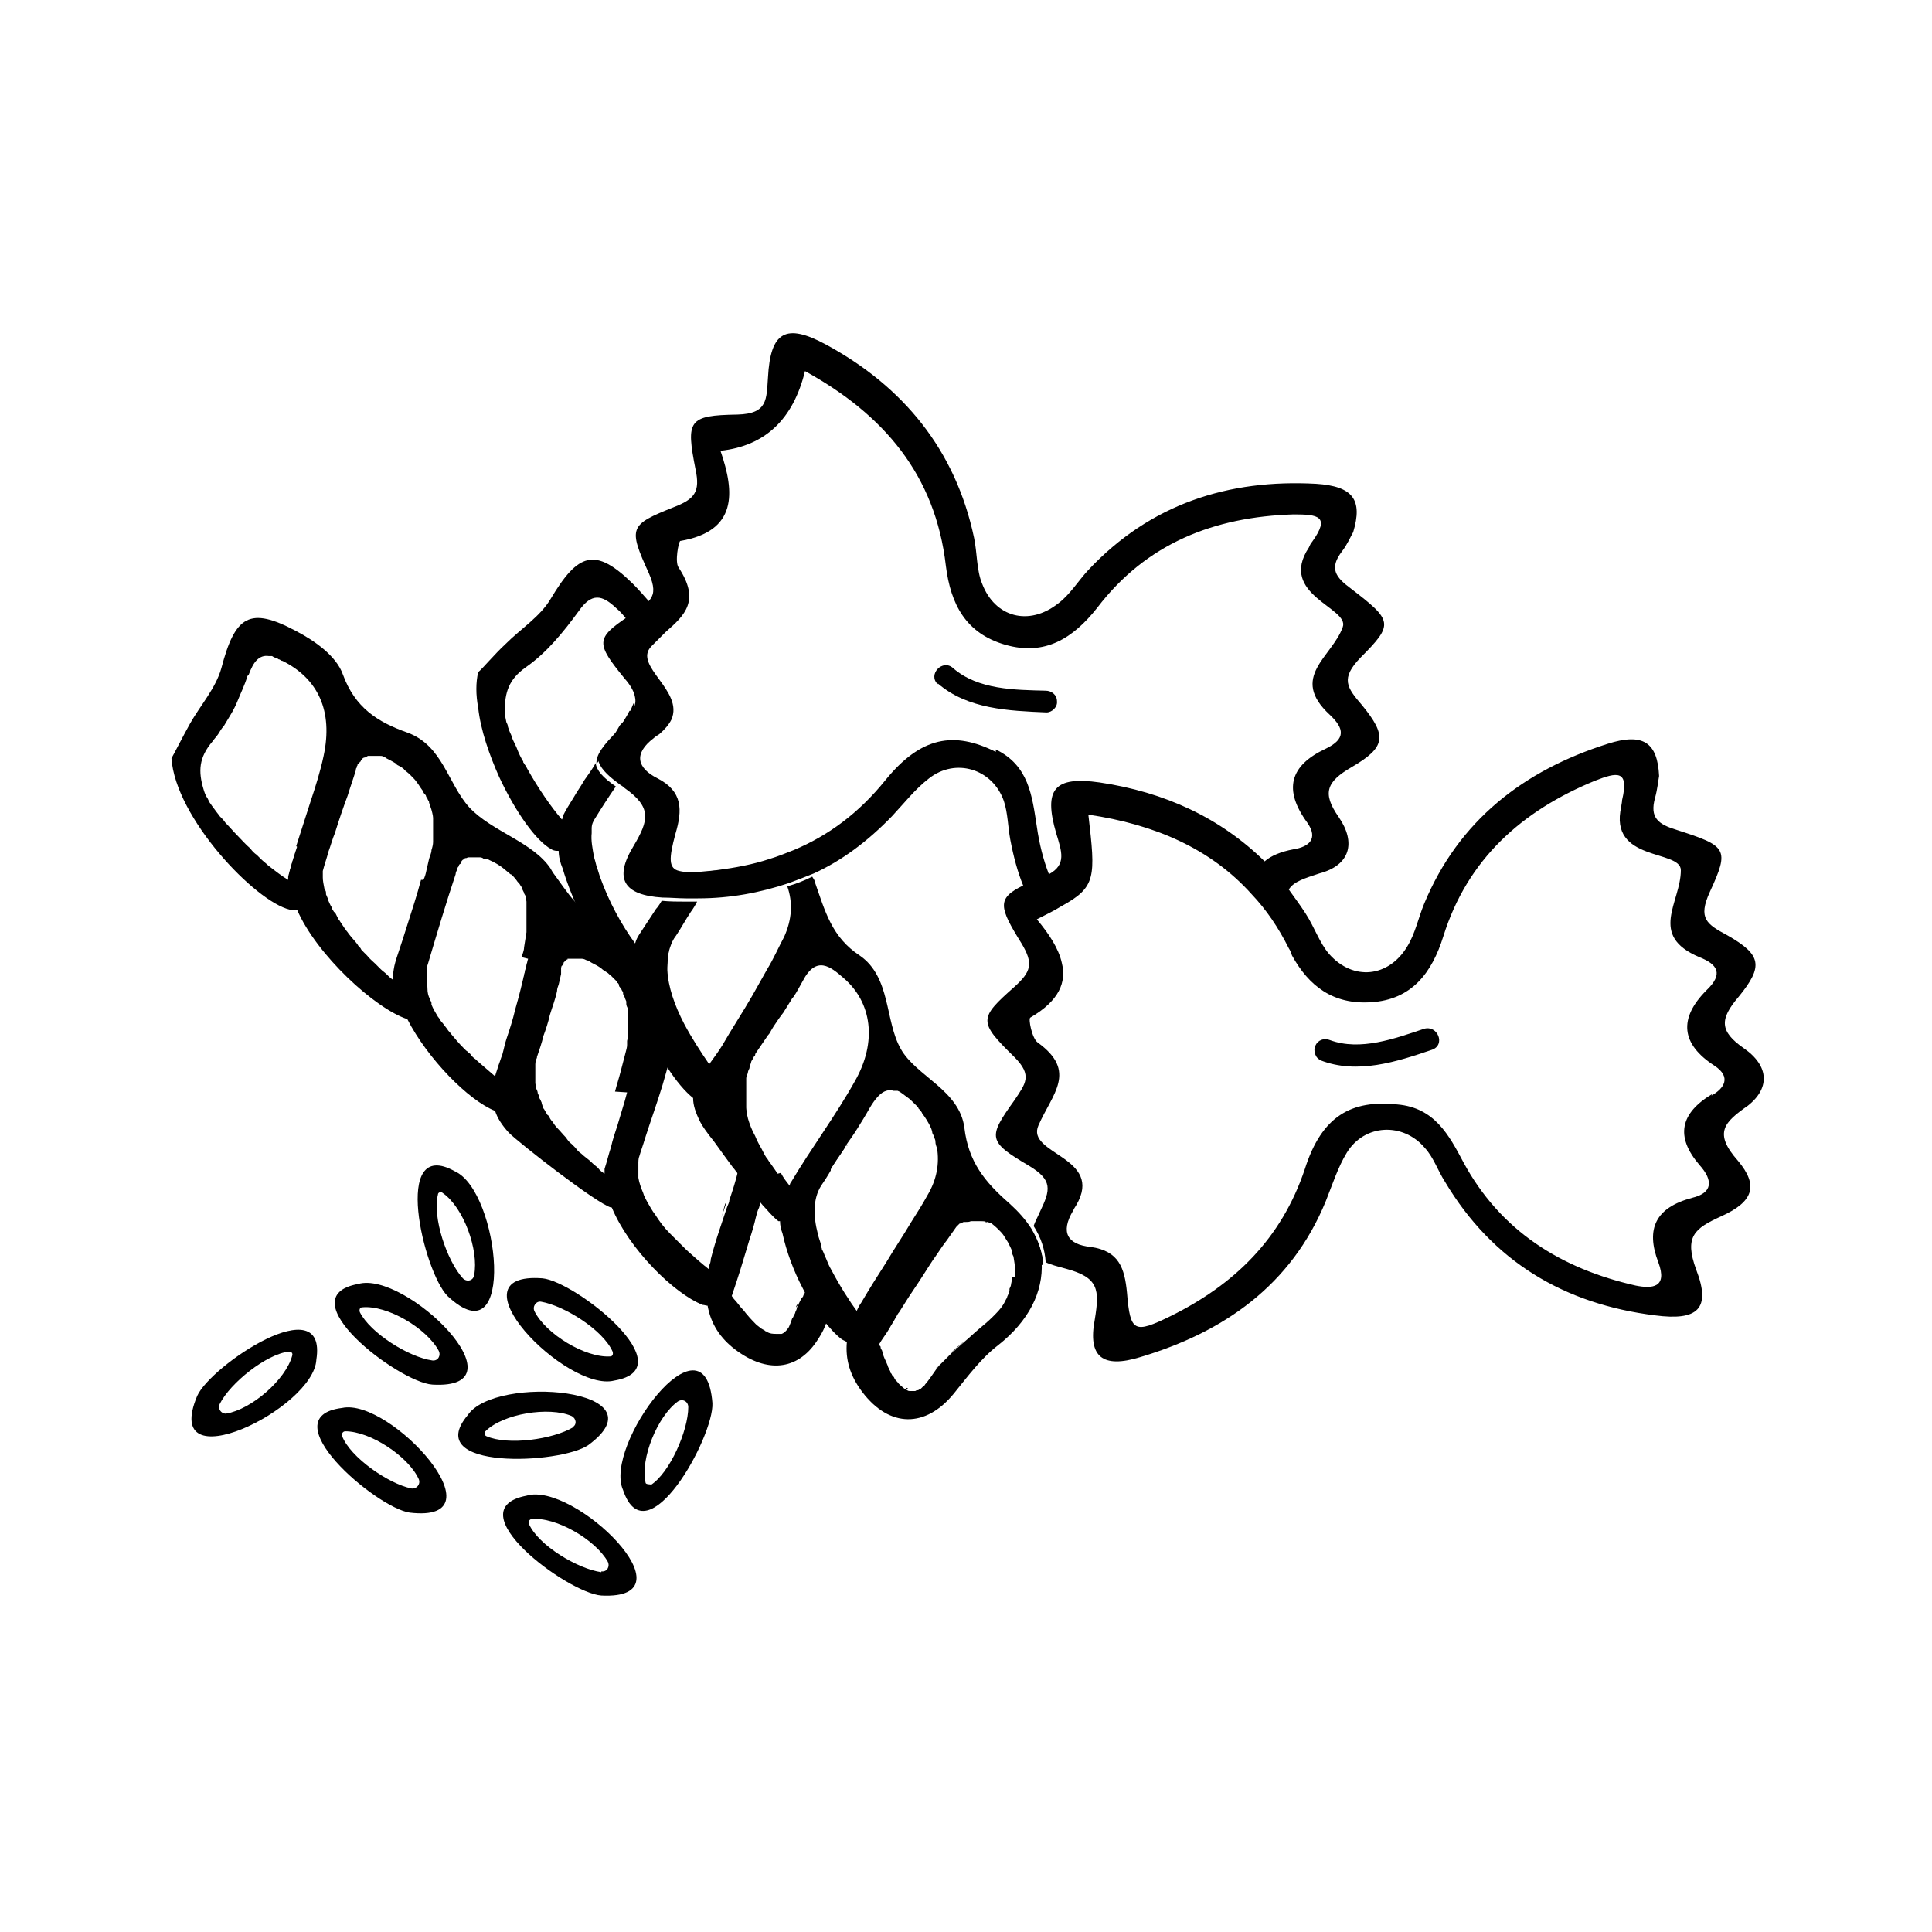
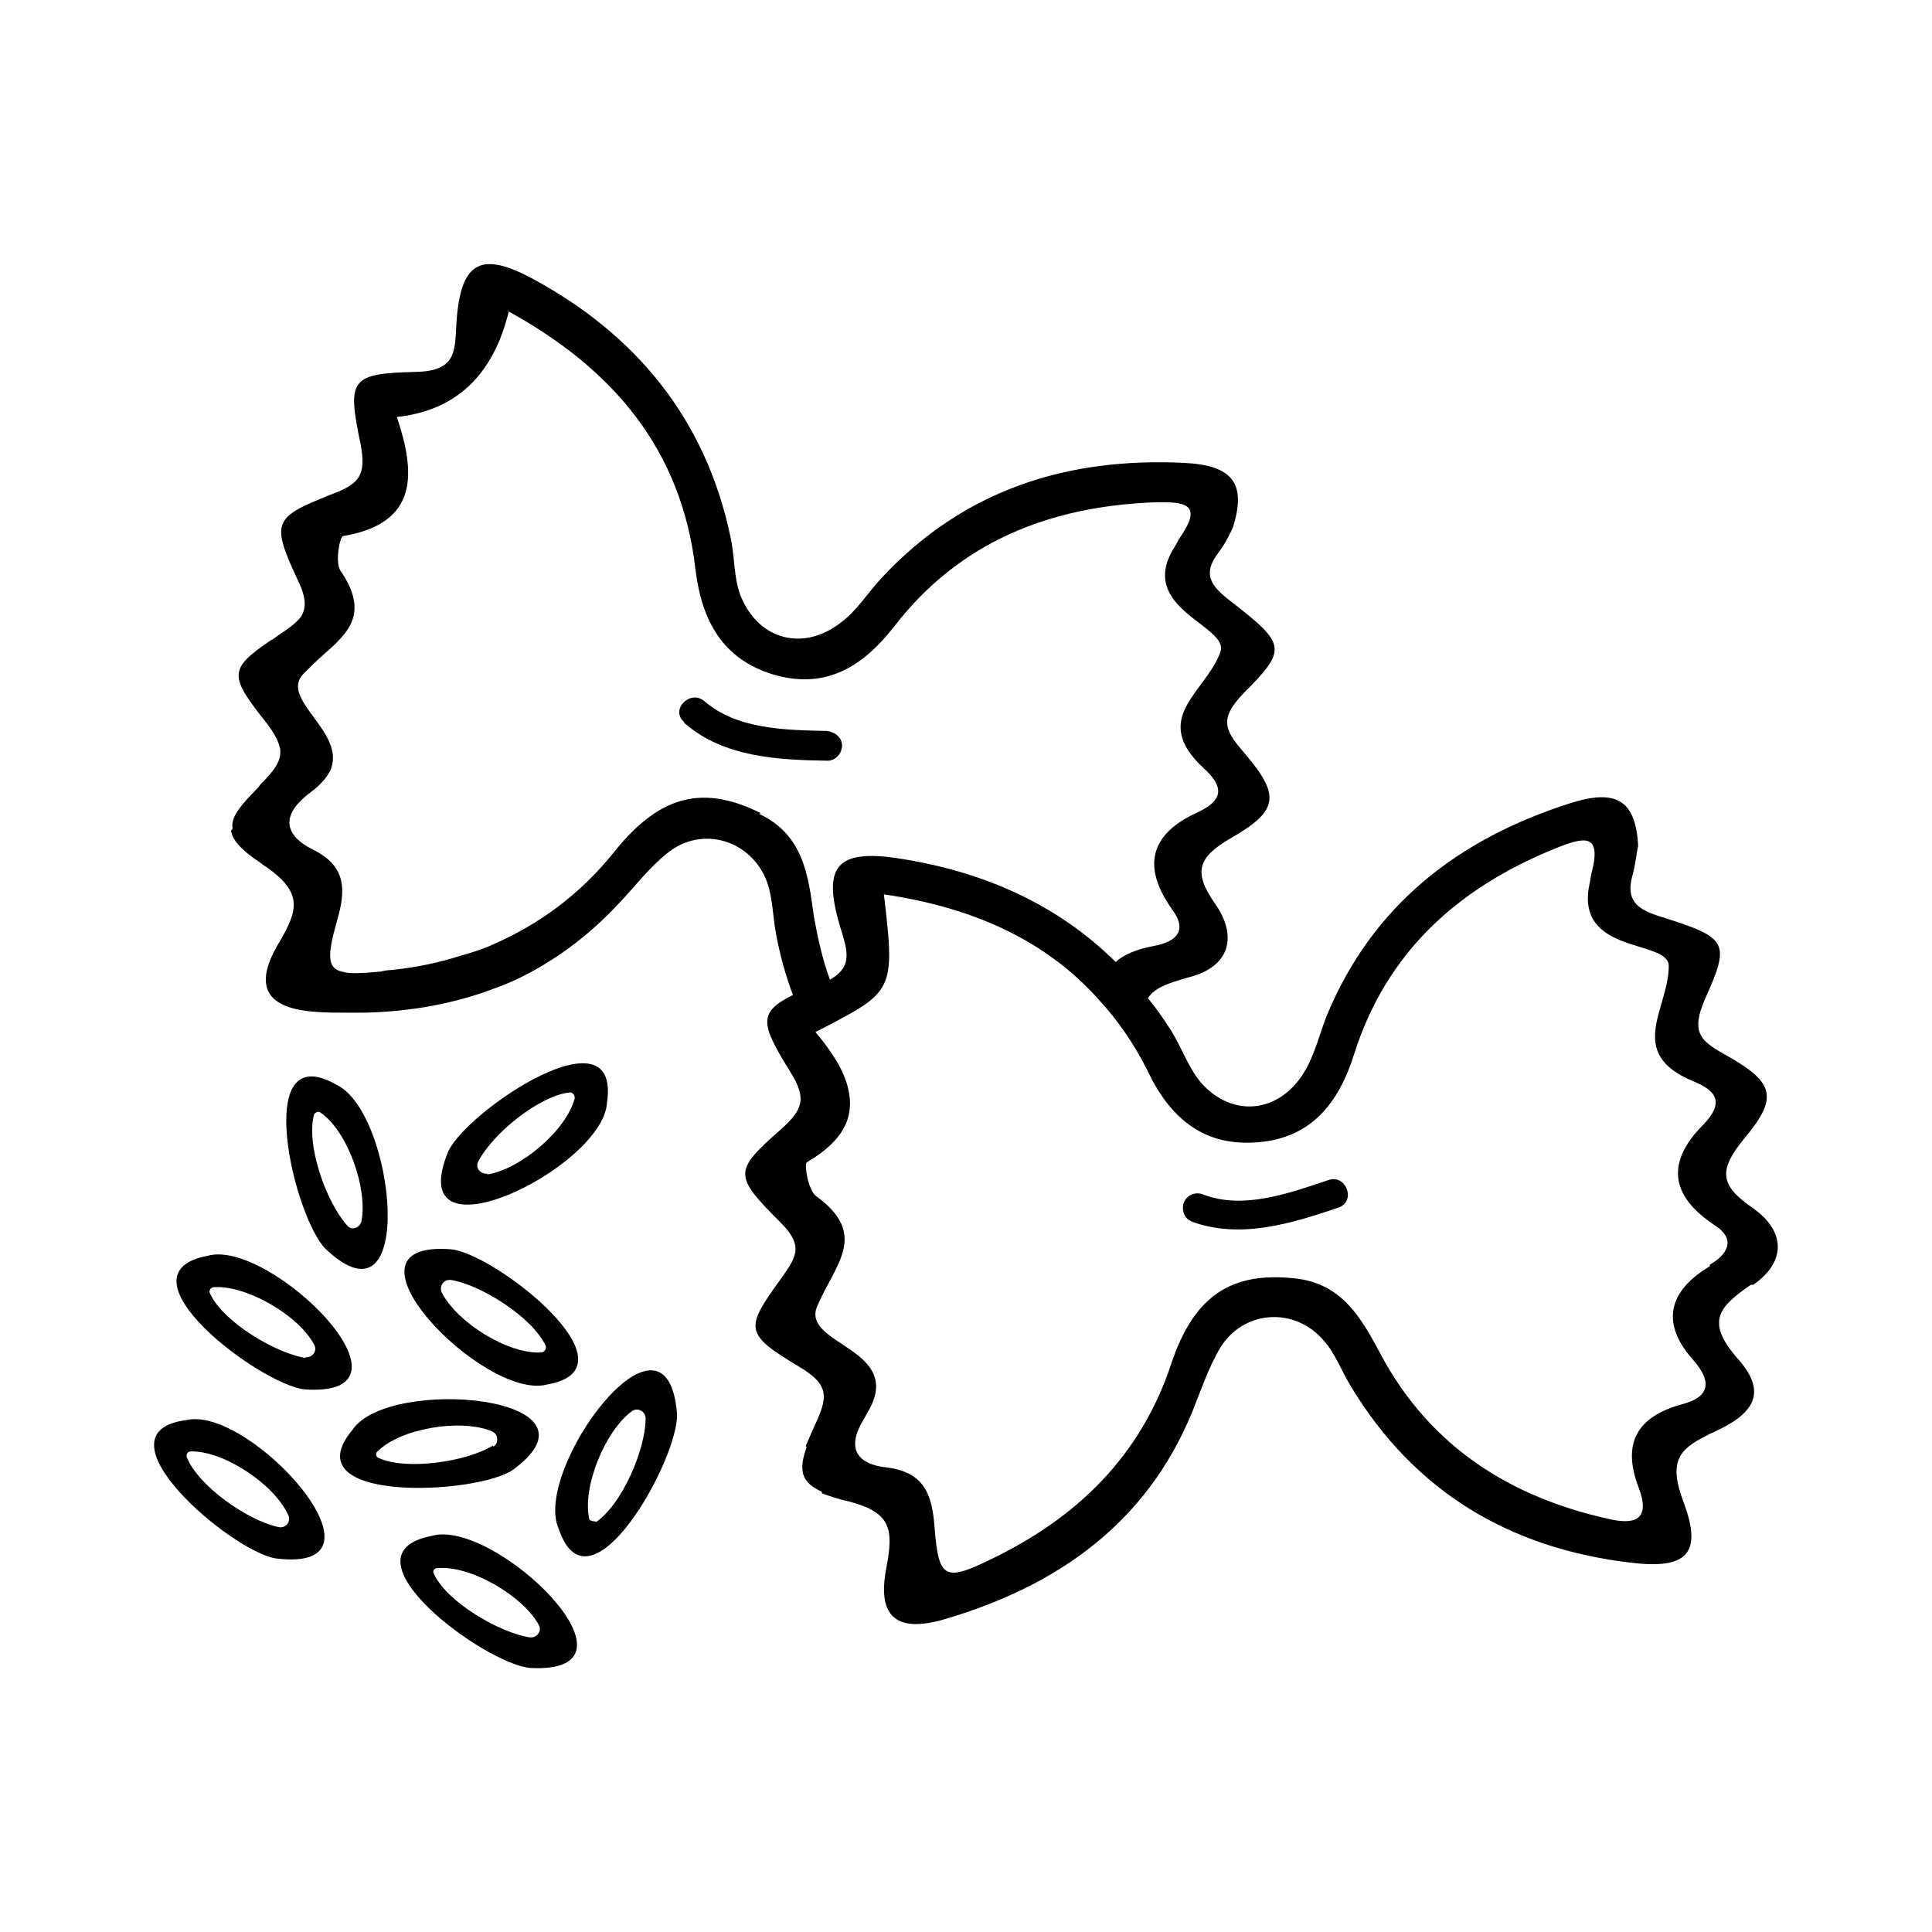
<svg xmlns="http://www.w3.org/2000/svg" id="Calque_1" viewBox="0 0 24 24">
-   <path d="M3.58,10.9c.03-.13.07-.25.11-.37-.04.12-.07.25-.11.37,0,.01,0,.03,0,.04,0-.01,0-.03,0-.04Z" />
-   <path d="M6.61,13.26s0-.02,0-.02h0s0,.02,0,.02Z" />
-   <path d="M6.62,13.24s0-.02,0-.03c0,0,0,.01,0,.02,0,0,0,.01,0,.02Z" />
-   <path d="M6.67,13.66s0,.02.01.02h0s-.01-.01-.01-.02Z" />
-   <path d="M6.97,12.02s.01-.04.02-.06h0s-.01.03-.02.05c0,0,0,.01,0,.02Z" />
-   <path d="M6.99,11.96s0-.02.01-.03c0,0,0,.01-.01.02t0,0Z" />
-   <path d="M7.09,11.84s0,0-.01,0,0,0,0,0c0,0,.01,0,.02-.01Z" />
-   <path d="M7.11,14.25s.04.04.07.07c-.03-.03-.07-.06-.11-.09.01.01.02.02.03.03Z" />
-   <path d="M7.29,11.83s.02,0,.03.01c0,0-.01,0-.02,0,0,0,0,0-.01,0Z" />
-   <path d="M7.56,11.96s.04.03.07.05h0s-.04-.03-.07-.05Z" />
-   <path d="M7.71,12.09s.05.05.07.08c-.05-.04-.1-.1-.14-.16.02.01.03.03.05.04,0,0,0,0,0,0,0,0,0,0,0,0,0,0,.01.01.02.02Z" />
-   <path d="M7.92,12.46s.02.06.02.09c0-.02-.01-.04-.02-.06,0-.01,0-.02,0-.03Z" />
-   <path d="M7.96,12.69s0-.07,0-.1c0,.04.01.08.01.12,0,0,0-.02,0-.02Z" />
-   <path d="M5.77,10.65s.11-.05.17-.05c-.02,0-.04,0-.05,0,0,0-.01,0-.02,0h-.03s0,0,0,0c-.02,0-.04.02-.06.03Z" />
-   <path d="M6.04,10.63s.03.01.05.02c0,0-.02,0-.02,0,0,0-.02,0-.02-.01Z" />
-   <path d="M6.53,12.03s.02-.08.03-.12c-.04.21-.1.42-.16.64.02-.07.04-.14.06-.22.03-.1.05-.2.07-.3Z" />
-   <path d="M6.62,11.59s0-.02,0-.02c0,0,0,.02,0,.02-.01.06-.02.13-.04.19.01-.06.02-.13.03-.19Z" />
-   <path d="M6.64,11.47s0,.05,0,.08c0-.01,0-.03,0-.04,0,0,0,0,0,0,0,0,0-.02,0-.03Z" />
-   <path d="M8.77,15.84s0-.02,0-.02c0,0,0,.02,0,.02h0Z" />
-   <path d="M9.02,14.95c.04-.12.08-.25.11-.37-.03.12-.07.25-.11.37-.02.06-.04.12-.06.18.02-.06.03-.12.05-.18Z" />
-   <path d="M9.27,13.92h0c0,.08-.01.17-.03.27,0,0,0,0,0,0h0c-.01.06-.03.12-.04.17-.02.06-.03.11-.05.17-.09-.12-.17-.23-.24-.33-.08-.11-.14-.2-.17-.24-.06-.11-.09-.21-.09-.3-.1-.08-.22-.22-.32-.38-.01-.02-.02-.04-.04-.06.02-.04.03-.07.05-.09,0,0,.01-.01.01-.02.02-.02.04-.04.06-.05.1.28.27.59.43.81.01-.04.03-.08.05-.11.07-.11.13-.22.2-.32.02.03.04.06.06.08.02.04.04.08.06.13,0,0,0,.01,0,.02,0,0,0,0,0,.01h0s0,.03,0,.04c0,0,0,.01,0,.02,0,0,0,.02,0,.02,0,.02,0,.04.01.07h0s0,.05,0,.07c0,0,0,.02,0,.03Z" />
-   <path d="M9.45,14.87c.03.06.06.11.1.17-.03-.04-.07-.08-.11-.13,0-.01,0-.03.01-.04Z" />
-   <path d="M9.91,16.2s.02-.04.03-.06c-.01.02-.02.04-.03.06,0,.02-.01.03-.02.04,0-.02.01-.03.02-.04Z" />
-   <path d="M10.32,14.54h0s-.04.07-.06.1c-.02.03-.04.06-.06.09-.1.16-.1.37-.04.6.01.05.03.09.04.14,0,0,0,0,0,0,0,.02-.01.04-.01.06v.03s-.01.03-.01.04c0,.05,0,.1,0,.15h0s0,0,0,0c-.01.02-.02.03-.03.05-.01.02-.02.03-.03.05-.02.03-.04.07-.07.11-.01.02-.02.04-.03.06-.12-.21-.21-.45-.25-.68,0,0,0,0,0,.01.05-.07.1-.15.16-.23.13-.21.26-.41.38-.62,0,0,0,0,0,0,0,0,0,0,.01.02,0,0,0,0,0,0,0,0,0,0,0,0Z" />
-   <path d="M10.22,16.01s-.02-.08-.03-.12c0-.04-.01-.08-.02-.12-.01.02-.02.03-.03.05-.01.02-.02.03-.03.05-.02.03-.04.07-.07.11-.01.02-.02.04-.03.06-.01.02-.02.03-.03.05,0,.02-.02.03-.03.05-.01.02-.02.04-.03.06,0,.02-.01.03-.02.04,0,.02-.01.04-.02.06,0,0,0,0,0,0,0,.01-.01.03-.02.04,0,.01-.01.03-.02.04h0s-.02.06-.03.08h0s-.01.03-.02.04c-.02.03-.05.06-.08.07-.01,0-.02,0-.04,0-.01,0-.02,0-.03,0-.03,0-.08,0-.12-.03-.01,0-.02-.01-.03-.02-.01,0-.02-.01-.04-.02-.02-.02-.04-.03-.06-.05h0s-.08-.08-.11-.12c-.02-.02-.03-.04-.05-.06-.04-.04-.07-.09-.11-.13-.01-.01-.02-.03-.03-.04.02-.06.04-.12.06-.18.06-.18.11-.36.16-.52.03-.09.06-.19.08-.28.01-.04.02-.08.04-.12.01-.04.02-.08.03-.12,0-.01,0-.03.01-.04-.12-.22-.2-.45-.21-.67h0c-.01.05-.03.11-.04.17-.02.06-.03.11-.05.17,0,.01,0,.02,0,.03-.03.13-.07.25-.11.37,0,.03-.02.06-.03.09-.01.03-.02.06-.03.09-.02.06-.04.12-.06.18-.04.12-.08.25-.11.37,0,.03-.01.06-.02.08,0,.01,0,.02,0,.03,0,0,0,0,0,0,0,0,0,.01,0,.02-.09-.07-.18-.15-.28-.24-.07-.07-.14-.14-.21-.21-.07-.07-.13-.15-.18-.23-.04-.05-.07-.11-.1-.16-.02-.04-.04-.07-.05-.11-.03-.07-.05-.13-.06-.19,0-.02,0-.05,0-.07h0s0-.05,0-.07c0-.02,0-.03,0-.05h0s0-.05.01-.07c.02-.07.05-.15.07-.22.07-.22.15-.44.22-.67.02-.07.04-.14.06-.21.01-.04.03-.09.04-.12.02-.04.03-.07.05-.09,0,0,.01-.01.01-.02.02-.02.04-.04.06-.05-.02-.05-.03-.1-.05-.15-.01-.04-.02-.08-.03-.11t0,0c-.02-.11-.03-.21-.03-.29,0-.02,0-.04,0-.06-.09-.11-.15-.25-.23-.38-.05.08-.1.16-.14.24,0,.02,0,.03-.01.04,0,0-.01-.01-.02-.02-.02-.03-.05-.06-.08-.1-.11-.14-.23-.33-.33-.51-.01-.02-.02-.04-.03-.05,0,0-.01-.02-.02-.03h0s0,0,0-.01c-.03-.05-.05-.09-.07-.14,0,0,0,0,0,0-.07-.04-.12-.09-.18-.13-.12-.11-.21-.24-.31-.38-.03-.04-.06-.08-.08-.12-.22-.33-.73-.46-1.01-.76-.27-.3-.33-.77-.77-.93-.37-.13-.65-.31-.8-.72-.08-.23-.35-.42-.58-.54-.58-.31-.76-.19-.93.46-.07.25-.26.46-.39.69-.1.18-.19.36-.23.43.05.74,1.04,1.78,1.47,1.88.03,0,.06,0,.09,0,.24.56.97,1.23,1.37,1.36.25.49.76,1.01,1.09,1.14.03.09.08.17.17.27.13.13,1.09.88,1.27.93,0,0,.01,0,.01,0,.21.51.77,1.07,1.13,1.21.02,0,.04.01.06.01.04.22.15.4.35.55.39.29.76.25,1-.1.04-.06.08-.12.11-.2.01-.02.02-.05.03-.07.02-.06.05-.12.07-.18-.04-.08-.07-.17-.1-.25ZM3.69,10.52c-.04.12-.08.25-.11.37,0,.01,0,.03,0,.04-.07-.04-.16-.11-.25-.18-.03-.03-.06-.05-.09-.08-.02-.02-.03-.03-.05-.05-.03-.02-.06-.05-.08-.08-.06-.05-.11-.11-.16-.16-.05-.05-.1-.11-.15-.16-.02-.03-.04-.05-.07-.08-.02-.03-.04-.05-.06-.08-.02-.03-.04-.05-.05-.07-.02-.02-.03-.05-.04-.07-.03-.04-.04-.08-.05-.11-.07-.23-.06-.4.11-.6.02-.03.05-.06.07-.09.02-.03.04-.07.07-.1.02-.03.04-.07.06-.1.01-.02.02-.03.03-.05.03-.05.06-.11.08-.16.04-.1.09-.2.12-.3,0-.01.01-.02.02-.03.03-.08.06-.14.1-.18.04-.04.09-.06.15-.05h.04s.03.02.04.02c.01,0,.03.01.04.02.02,0,.03.02.05.02.44.22.63.62.51,1.18-.04.19-.1.38-.16.56-.06.19-.12.37-.18.56ZM5.23,10.93c-.05.19-.11.37-.17.56-.04.13-.08.25-.12.37-.02.06-.04.12-.05.19,0,.02-.01.04-.01.06,0,.02,0,.04,0,.06-.03-.02-.05-.04-.08-.07-.02-.02-.05-.04-.07-.06-.02-.02-.04-.04-.06-.06,0,0,0,0-.01-.01-.03-.03-.07-.06-.1-.1l-.06-.06s-.02-.02-.02-.03c-.02-.02-.03-.03-.04-.05-.03-.04-.07-.08-.1-.12-.01-.01-.02-.03-.03-.04-.01-.01-.02-.03-.03-.04-.02-.03-.04-.06-.06-.09,0-.01-.02-.02-.02-.03-.01-.02-.02-.04-.03-.06,0,0-.01-.02-.02-.02-.01-.02-.03-.04-.03-.06-.02-.03-.03-.06-.04-.08,0,0,0,0,0-.01-.01-.02-.02-.05-.03-.07,0,0,0-.01,0-.02,0-.02-.01-.03-.02-.05-.01-.05-.02-.1-.02-.14,0-.01,0-.02,0-.03h0s0-.03,0-.05c.02-.08.05-.16.07-.24.03-.08.05-.16.08-.23.05-.16.1-.31.16-.47.03-.1.07-.21.1-.31h0s0-.03.01-.03c0-.01,0-.02.01-.03,0,0,0-.02.01-.02,0,0,.01-.02.02-.02,0,0,0-.01.01-.01,0,0,0-.01.01-.02s0,0,.01-.01c0-.01.02-.02.03-.02.01,0,.02-.01.04-.02,0,0,.01,0,.02,0,.02,0,.03,0,.05,0,.01,0,.02,0,.04,0,.01,0,.02,0,.04,0s.03,0,.04.01c.01,0,.03.01.04.02h0s.08.04.11.06c0,0,.02.01.02.02.02.01.04.02.05.03.01,0,.02.01.03.02,0,0,.01,0,.01.01.02.02.05.04.07.06,0,0,0,0,.01.01.03.03.06.06.08.09h0s.03.04.04.06c.01.01.02.03.03.04,0,0,0,.01.01.02,0,0,0,0,0,0,0,.01.02.03.03.04,0,.01.01.03.02.04,0,.01.01.02.02.04,0,0,0,0,0,.01h0s.02.06.03.09h0s.02.07.02.1c0,0,0,.01,0,.02,0,.01,0,.02,0,.03h0c0,.06,0,.11,0,.17h0s0,.03,0,.04c0,.01,0,.03,0,.04,0,.03-.01.07-.02.1,0,.04-.02.07-.03.11-.01.04-.02.09-.03.13-.01.05-.02.09-.04.13ZM6.56,11.91s-.02.08-.03.12c-.04.17-.08.34-.13.51-.03.13-.07.25-.11.37-.02.06-.03.12-.05.19-.02.05-.03.09-.05.14-.01.04-.03.09-.04.13-.07-.06-.14-.12-.22-.19,0,0-.01-.01-.02-.02-.03-.02-.05-.04-.07-.07-.02-.01-.03-.03-.05-.04-.01-.01-.02-.02-.03-.03-.06-.06-.11-.12-.16-.18-.01-.02-.03-.03-.04-.05-.02-.03-.04-.05-.06-.08,0,0,0,0-.01-.01-.02-.02-.03-.05-.05-.07h0c-.03-.05-.06-.1-.08-.15,0,0,0-.01,0-.01,0,0,0,0,0-.01,0-.01-.01-.03-.02-.04,0,0,0,0,0-.01-.02-.04-.03-.08-.03-.13,0-.02,0-.04-.01-.06,0-.03,0-.07,0-.1h0s0,0,0,0h0s0-.06,0-.08c0-.02.01-.05.02-.08.11-.37.22-.74.34-1.1,0-.02.01-.04.02-.06,0-.02.01-.03.02-.04,0-.01,0-.02.02-.03,0,0,.01-.01.01-.02,0,0,0-.01.01-.02t0,0h0s0,0,0,0c0,0,0,0,.01-.01.01,0,.02-.02.03-.02.01,0,.02,0,.03-.01,0,0,0,0,0,0h.03s.01,0,.02,0c.01,0,.03,0,.04,0h.01s.03,0,.04,0c.02,0,.04,0,.06.02,0,0,0,0,.01,0,0,0,.01,0,.01,0,0,0,.02,0,.02,0,0,0,.02,0,.02.01.07.03.14.07.2.12.02.02.05.04.07.06,0,0,.01,0,.02.01h0s.04.04.06.07c.01.02.03.03.04.05,0,0,.01.02.02.03,0,0,0,0,0,0,0,0,0,0,0,0,0,0,0,0,0,.01.01.02.02.04.03.06,0,.02.02.03.02.05,0,0,0,0,0,0h0s0,.01,0,.02h0s.01.03.01.04c0,0,0,0,0,.01,0,.01,0,.03,0,.04,0,0,0,0,0,.01h0s0,.03,0,.05h0s0,.01,0,.02c0,.01,0,.02,0,.03v.07h0s0,.03,0,.04c0,.01,0,.02,0,.03,0,0,0,0,0,0,0,.01,0,.03,0,.04h0s0,.02,0,.02c0,0,0,.02,0,.02-.01.06-.02.13-.03.19,0,.04-.02.08-.03.12ZM7.79,13.57s-.02.07-.03.11c-.03.1-.06.2-.09.3-.03.09-.06.18-.08.27-.03.09-.05.18-.08.27,0,.02,0,.04,0,.06-.03-.02-.06-.04-.08-.07-.02-.02-.05-.04-.07-.06,0,0,0,0-.01-.01-.04-.04-.09-.07-.13-.11-.03-.02-.05-.04-.07-.07-.01-.01-.02-.02-.03-.03,0,0-.02-.02-.02-.02-.03-.02-.05-.05-.07-.08-.04-.04-.07-.08-.11-.12-.02-.02-.04-.05-.06-.08-.02-.02-.03-.04-.04-.06,0,0-.01-.02-.02-.02-.01-.02-.03-.05-.04-.07-.02-.02-.02-.05-.03-.07,0,0,0,0,0,0,0,0,0,0,0,0h0s0-.02-.01-.03c0-.01-.01-.02-.02-.04,0-.02-.01-.04-.02-.06,0-.02-.01-.04-.02-.06,0-.02-.01-.05-.01-.07,0-.02,0-.03,0-.05v-.03s0-.02,0-.03h0s0-.04,0-.05c0,0,0-.01,0-.02h0s0-.02,0-.02c0,0,0-.01,0-.02,0,0,0,0,0-.01,0-.03.01-.06.02-.08,0,0,0,0,0-.01h0c.03-.09.06-.17.08-.26.03-.08.06-.17.08-.26.03-.1.07-.2.09-.3,0-.03.01-.05.02-.08.01-.04.02-.09.03-.13h0s0-.02,0-.02c0,0,0-.01,0-.02h0s0-.01,0-.01c0,0,0-.01,0-.02,0-.02,0-.03.02-.04h0s0,0,0,0c0-.01,0-.02.01-.02,0,0,0-.02.01-.02,0,0,.01-.02.02-.02t0,0s0,0,.01-.01c0,0,0,0,0,0s0,0,0,0c0,0,0,0,0,0h0s0,0,0,0t0,0s0,0,.01,0h0s0-.01,0-.01h0s0,0,0,0h0s0,0,0,0c0,0,.02,0,.03,0t0,0h.04s.02,0,.04,0t0,0s.02,0,.03,0c0,0,0,0,0,0,0,0,0,0,0,0,0,0,0,0,.01,0,0,0,.01,0,.01,0,0,0,.01,0,.02,0,.02,0,.04.01.06.02.02,0,.04.02.06.03.04.02.08.04.12.07.02.02.04.03.07.05h0s0,0,0,0c.02.01.03.03.05.04,0,0,0,0,0,0,0,0,0,0,0,0,0,0,0,0,0,0,0,0,0,0,.01.01.01.01.02.02.03.03t0,0s.02.02.03.03c0,0,0,0,.01.02,0,0,0,0,0,0t0,0s0,0,0,0c.01,0,.02.02.02.03,0,0,0,0,0,.01.01.01.02.03.03.04,0,.01.02.03.02.04,0,0,0,0,0,0s0,0,0,0c0,0,0,0,0,.01,0,0,0,.02.01.02.01.03.02.06.03.08h0s0,.02,0,.03c0,.02.01.04.02.06,0,0,0,.01,0,.02s0,.01,0,.02h0s0,.07,0,.11c0,0,0,.01,0,.02h0s0,.08,0,.11h0c0,.05,0,.09-.01.12h0s0,.02,0,.03c0,0,0,.01,0,.02,0,.03-.01.06-.02.1-.02.08-.04.15-.06.23-.02.08-.05.17-.07.25ZM10.53,14.23s-.03-.03-.04-.04c-.06.11-.12.21-.18.32,0,0,0,0,0,0,0,0,.01,0,.01.01,0,0,0,0,0,0t0,0h0s.02-.03.03-.05c.05-.08.11-.16.16-.24t0,0s0,0,0,0c0,0,0,0,0,0ZM9.27,13.86s0-.02,0-.02c0,.02,0,.04,0,.06v.03h0s0-.02.01-.03c0-.01,0-.02-.01-.03ZM9.32,13.1c-.05.08-.1.16-.15.24-.02.03-.04.07-.07.1.02.03.04.06.06.08.02.04.04.08.06.13,0,0,0,.01,0,.02,0,0,0,.02,0,.03v-.02s0-.04,0-.06h0c0-.06,0-.11,0-.16,0-.01,0-.03,0-.03v-.03s.01-.04.02-.06c0-.02.01-.04.02-.06,0-.02.01-.04.02-.07,0-.02.02-.04.03-.06,0-.01.01-.02.02-.03,0-.01-.01-.02-.02-.02Z" />
-   <path d="M9.22,13.62c0-.05,0-.1,0-.15,0,.05,0,.1,0,.15Z" />
-   <path d="M8.31,11.79c-.03.09-.03.18-.03.27l.03-.27Z" />
-   <path d="M11.15,13.54s-.07,0-.11,0c.04-.01.07-.02.11,0Z" />
-   <path d="M11.28,17.26s0,0,.01,0c-.01,0-.03,0-.04-.02.01,0,.02,0,.03.01Z" />
-   <path d="M11.82,15.21c-.04.06-.08.11-.12.17.04-.06.08-.11.12-.17h0Z" />
-   <path d="M11.82,16.8c.05-.05.11-.1.17-.15-.11.1-.22.2-.32.31-.01.01-.03.03-.04.04,0-.01.01-.02.02-.02,0,0,.01-.02.02-.02.05-.05.1-.11.16-.16Z" />
-   <path d="M12.24,15.17s.02.01.02.02c0,0-.01-.01-.02-.01,0,0,0,0-.01,0,0,0,.01,0,.01,0Z" />
-   <path d="M12.96,15.71c-.01-.15-.06-.3-.15-.45-.07-.11-.16-.21-.27-.31-.31-.27-.51-.52-.56-.94-.06-.47-.6-.64-.79-.98-.2-.35-.12-.89-.51-1.16-.35-.23-.43-.55-.56-.92,0-.02-.02-.04-.03-.06-.1.05-.2.09-.31.12.07.2.06.41-.04.63-.07.13-.13.27-.21.4-.06.11-.12.21-.18.32-.12.21-.26.42-.38.63-.05.08-.11.16-.16.23-.11-.16-.22-.33-.31-.5-.12-.23-.2-.46-.21-.67,0-.09,0-.18.03-.27.02-.06.04-.11.08-.16.06-.09.12-.2.18-.29.03-.04.06-.09.08-.13-.05,0-.1,0-.15,0-.09,0-.19,0-.29-.01h0s-.04.07-.07.1c-.07.11-.14.21-.21.32-.02.03-.04.07-.05.11-.17-.23-.33-.53-.43-.81-.02-.05-.03-.1-.05-.15-.01-.04-.02-.08-.03-.11h0c-.02-.11-.04-.21-.03-.3,0-.02,0-.04,0-.06,0-.05.02-.09.04-.12.08-.13.17-.27.26-.4-.16-.11-.24-.2-.25-.29t0,0c-.04.07-.09.14-.14.21-.04.07-.09.14-.13.21-.05.08-.1.16-.14.24,0,.01,0,.03-.01.04-.13-.15-.29-.38-.43-.63-.01-.02-.02-.04-.03-.05,0,0-.01-.02-.02-.03h0s0,0,0-.01c-.03-.05-.05-.09-.07-.14,0,0,0,0,0,0-.01-.03-.02-.05-.03-.07-.02-.04-.04-.08-.05-.12-.02-.04-.03-.07-.04-.1,0-.02-.01-.04-.02-.06-.01-.05-.02-.09-.02-.13,0-.24.05-.4.26-.55.26-.18.47-.44.66-.7.16-.23.29-.2.46-.04.06.05.1.1.14.15.02-.01.04-.03.07-.05.09-.06.17-.11.21-.17-.07-.08-.14-.16-.21-.23-.47-.46-.68-.38-1.02.19-.13.22-.37.37-.56.56-.15.14-.28.3-.34.35-.03.13-.03.28,0,.44.03.28.14.59.26.86.2.43.46.8.65.9.03.02.06.02.09.02,0,.07.02.15.05.22.05.17.12.35.2.52.01.02.03.05.04.08.12.23.25.43.39.6h0s0,0,0,0c0,0,0,0,0,0,.05.06.09.11.14.16h0s0,0,0,.01t0,0s0,0,0,0c.01.01.03.02.04.03.02.02.05.04.07.05,0,.02,0,.03.01.05.04.16.09.33.16.49.06.14.13.29.21.42.01.02.03.04.04.06.11.17.22.3.32.38,0,.09.03.18.09.3.02.04.08.13.17.24.07.1.16.22.24.33,0,0,.01.01.01.01.09.12.19.25.28.36,0,0,0,0,0,0,.04.05.07.09.11.13.07.08.13.14.16.16,0,0,.01,0,.02,0,0,.05.01.1.03.15h0c.05.23.14.47.25.68.07.14.16.28.25.39.08.1.16.19.24.25.02.01.04.02.06.03-.02.22.04.42.19.62.34.45.79.45,1.14.02.17-.21.34-.44.55-.6.38-.3.56-.66.54-1.03ZM9.66,14.58s-.06-.09-.09-.13c-.02-.02-.03-.05-.05-.07-.02-.03-.04-.07-.06-.11-.03-.05-.06-.11-.08-.16-.04-.07-.07-.15-.09-.22,0-.01,0-.02-.01-.03,0,0,0-.02,0-.02h0s-.01-.06-.01-.08c0,0,0-.02,0-.02,0,0,0-.01,0-.02,0,0,0-.02,0-.03v-.02s0-.04,0-.06h0c0-.06,0-.11,0-.16,0-.01,0-.03,0-.03v-.03s.01-.04.02-.06c0-.02.01-.04.02-.06,0-.02.01-.04.02-.07,0-.02.02-.04.03-.06,0-.01.01-.02.02-.03,0,0,0-.02.01-.03.05-.07.1-.15.15-.22.02-.02.03-.04.04-.06.01-.02.02-.03.03-.05.04-.06.08-.12.12-.17.03-.05.07-.11.1-.16.01-.02.02-.03.03-.04.04-.06.07-.12.11-.19.17-.33.35-.18.51-.04.35.3.42.79.14,1.28-.24.43-.54.83-.79,1.25-.01.01-.02.03-.02.05-.04-.05-.08-.1-.11-.16ZM10.66,16.31c-.11-.15-.23-.34-.33-.53-.03-.05-.05-.1-.07-.15-.02-.04-.03-.08-.05-.11,0-.02-.01-.03-.02-.05-.02-.05-.03-.09-.04-.14-.06-.22-.06-.43.04-.6.02-.03.04-.06.06-.09.02-.03.04-.07.06-.1h0s.02-.03.03-.05c.05-.08.11-.16.16-.24t0,0s0,0,0-.01c.05-.07.1-.14.15-.22.05-.08.1-.16.15-.25.07-.12.14-.2.21-.22.03-.01.06-.01.09,0,0,0,.02,0,.02,0,.01,0,.02,0,.03,0,.03.01.05.03.08.05.01.01.03.02.04.03.03.02.06.05.09.08.01.01.02.02.03.03.01.01.02.02.02.03.02.02.04.04.05.07.02.02.03.04.05.07.03.05.06.1.07.15,0,.02.01.03.02.05,0,.02.02.04.02.07,0,.03.01.06.02.08.03.19,0,.39-.12.59-.06.11-.13.22-.2.33-.1.17-.21.33-.31.5-.11.17-.21.33-.31.5-.03.04-.05.09-.07.13ZM12.57,15.86s0,.06-.01.09c0,.02-.01.04-.02.06,0,0,0,.01,0,.02,0,0,0,.02-.01.03,0,.02-.02.04-.02.06-.02.03-.03.06-.05.09-.03.05-.08.1-.13.15-.05.05-.11.1-.17.15-.06.05-.11.1-.17.15-.06.05-.11.1-.17.15-.05.05-.11.11-.16.16,0,0-.01.02-.02.02,0,0,0,0,0,.01,0,0,0,0-.01.01l-.07.1s-.05.07-.07.09c0,.01-.02.02-.03.03,0,0-.01.01-.02.02s-.01,0-.02.01h0s-.01.01-.02.01c0,0-.02,0-.03.01-.01,0-.02,0-.03,0,0,0,0,0-.01,0h0s-.02,0-.02,0c0,0,0,0,0,0,0,0,0,0-.01,0,0,0-.02,0-.03-.01h0s0,0,0,0,0,0,0,0c-.02-.01-.04-.02-.06-.04-.02-.02-.04-.03-.06-.06-.02-.02-.03-.03-.04-.05,0-.01-.02-.03-.03-.04,0-.01-.01-.02-.02-.03,0,0,0,0,0-.01,0,0,0-.01-.01-.02,0-.02-.02-.03-.02-.05-.01-.02-.02-.05-.03-.07-.02-.04-.03-.07-.04-.11,0-.02-.02-.03-.02-.05,0,0,0-.02-.01-.02,0,0-.01-.02-.01-.02.04-.07.09-.13.13-.2.02-.04.05-.08.07-.12.02-.03.03-.06.05-.08.04-.06.08-.13.12-.19.04-.06.08-.12.12-.18h0c.08-.12.15-.24.23-.35.04-.06.08-.12.12-.17.04-.06.08-.11.12-.17,0,0,.01-.01.02-.02,0,0,.01-.01.02-.02.01,0,.03-.01.05-.02.01,0,.02,0,.03,0,.02,0,.04,0,.06-.01.01,0,.03,0,.04,0,.03,0,.06,0,.09,0,.02,0,.04,0,.07.01h0s.02,0,.03.01c0,0,0,0,0,0,0,0,0,0,.01,0,0,0,.01,0,.02.01h0s0,0,0,0h0s.05.04.08.07c0,0,0,0,0,0,.03.03.05.05.07.08h0s.03.05.05.08c.01.02.02.04.03.06.01.02.02.04.02.06,0,0,0,0,0,0,0,.02.01.04.02.06.01.06.02.12.02.18,0,.03,0,.05,0,.08ZM7.82,8.83c-.04.08-.09.15-.13.23.13-.13.21-.22.19-.34-.02.03-.03.07-.05.11ZM8.51,11.2c-.09,0-.19,0-.29-.01h0s-.04.07-.07.1c.11.14.16.31.16.49.02-.06.04-.11.08-.16.06-.09.12-.2.18-.29.03-.04.06-.09.08-.13-.05,0-.1,0-.15,0Z" />
-   <path d="M7.68,9.07c-.19.19-.28.31-.27.42.04-.05.07-.1.1-.16.06-.09.12-.18.17-.27h0Z" />
-   <path d="M21.68,13.76c.32-.23.3-.52-.02-.74-.3-.21-.3-.36-.06-.64.31-.38.28-.52-.14-.76-.26-.14-.37-.21-.22-.54.25-.54.21-.57-.41-.77-.23-.07-.34-.15-.27-.4.03-.11.04-.22.05-.27-.02-.42-.2-.54-.64-.4-1.04.33-1.85.95-2.28,1.99-.07.17-.11.37-.21.53-.23.38-.67.43-.97.09-.12-.14-.18-.33-.29-.5-.07-.11-.14-.2-.21-.3.06-.1.2-.14.38-.2.38-.1.46-.38.24-.7-.21-.3-.15-.44.16-.62.43-.25.44-.39.13-.77-.19-.22-.27-.33-.02-.59.42-.42.4-.46-.12-.86-.19-.14-.27-.25-.11-.46.07-.09.11-.19.14-.24.12-.4,0-.57-.46-.6-1.09-.06-2.06.25-2.83,1.07-.13.14-.23.31-.38.42-.36.28-.78.17-.94-.25-.07-.17-.06-.38-.1-.57-.23-1.09-.88-1.88-1.84-2.4-.5-.27-.69-.16-.72.41-.02.27,0,.45-.38.46-.61.01-.64.07-.52.68.06.28-.01.37-.27.47-.55.22-.57.25-.31.82.07.16.07.25.02.32-.04.06-.12.11-.21.17-.02.02-.04.03-.07.05-.4.27-.4.33-.04.77.08.09.12.17.13.24.02.11-.05.2-.19.34,0,0,0,0,0,0-.05.09-.11.18-.17.27-.03.05-.07.1-.1.16h0c.02.09.1.18.25.29.02.02.05.03.08.06.34.24.3.4.11.72-.25.41-.12.61.36.64h0c.1,0,.2.01.29.01.05,0,.1,0,.15,0,.4,0,.77-.07,1.13-.19.11-.04.21-.08.31-.12.35-.16.67-.4.97-.71.15-.16.29-.34.46-.47.33-.26.79-.12.93.28.05.15.05.32.08.48.04.21.09.4.16.57-.33.16-.3.27-.02.72.15.25.12.35-.09.54-.44.39-.45.43,0,.87.23.23.14.33,0,.54-.33.46-.33.51.18.81.3.18.27.3.14.57-.03.07-.06.12-.08.18.09.14.14.29.15.45.06.03.14.05.25.08.41.11.42.26.36.63-.09.47.1.61.56.47,1.04-.31,1.88-.89,2.31-1.94.08-.2.15-.42.26-.6.22-.36.7-.38.97-.06.11.12.16.28.25.42.59.99,1.48,1.52,2.61,1.66.53.07.7-.08.51-.57-.15-.41-.02-.51.31-.66.4-.18.47-.38.21-.69-.31-.35-.17-.48.13-.69ZM12.37,9.34c-.52-.26-.93-.19-1.37.35-.33.41-.71.69-1.14.87-.1.04-.2.08-.3.11-.21.07-.43.11-.66.14-.03,0-.07.01-.1.01-.17.02-.28.02-.36,0-.14-.03-.13-.16-.05-.46.09-.3.09-.53-.22-.69-.26-.13-.3-.31-.05-.5.02-.02.04-.03.07-.05.07-.06.12-.12.15-.18.16-.36-.48-.67-.25-.91.06-.06.12-.12.18-.18.24-.21.43-.39.16-.8-.05-.07,0-.32.02-.33.71-.12.68-.6.5-1.12q.83-.09,1.05-.99c.98.54,1.62,1.29,1.75,2.42.06.48.25.84.74.98.49.14.84-.08,1.14-.46.61-.8,1.45-1.13,2.44-1.16.3,0,.46.02.23.34-.02.02-.03.05-.04.07-.39.59.51.75.42.99-.13.37-.67.62-.16,1.09.18.17.2.3-.05.42-.45.21-.53.51-.23.92.14.2.02.3-.17.33-.16.03-.28.08-.36.15-.55-.54-1.24-.86-2.05-.98-.56-.08-.7.08-.54.63.07.23.13.39-.09.51-.07-.18-.12-.38-.15-.59-.06-.39-.1-.76-.51-.96ZM21.27,13.59c-.4.24-.46.53-.16.88.18.2.16.35-.09.41-.45.12-.58.38-.42.8.12.32-.08.33-.28.29-.93-.21-1.68-.68-2.14-1.53-.18-.34-.36-.68-.82-.72-.57-.06-.94.14-1.15.8-.29.87-.88,1.44-1.67,1.83-.45.22-.5.2-.54-.29-.03-.31-.1-.52-.45-.57-.29-.03-.38-.18-.22-.45.01-.02.02-.04.04-.07.35-.6-.63-.63-.47-.99.17-.39.49-.67-.01-1.03-.07-.05-.12-.3-.09-.31.36-.21.45-.44.39-.68-.04-.18-.16-.36-.31-.54.12-.06.22-.11.3-.16.44-.24.43-.36.34-1.14.82.12,1.52.42,2.03.99.18.19.33.41.46.67.02.03.03.06.04.09.21.38.51.61.98.58.51-.03.76-.37.9-.82.3-.96.98-1.56,1.88-1.93.28-.11.43-.14.34.24,0,.03-.01.06-.01.08-.16.69.74.53.74.79,0,.4-.41.81.23,1.08.23.09.3.21.09.41-.35.35-.32.67.1.94.21.14.12.28-.04.37Z" />
-   <path d="M11.65,8.49c.37.32.88.34,1.35.36.07,0,.14-.07.13-.14,0-.08-.07-.13-.14-.13-.38-.01-.84-.01-1.15-.28-.13-.12-.32.08-.19.2h0Z" />
-   <path d="M12.81,15.27c-.09.25-.06.36.15.45-.01-.15-.06-.3-.15-.45Z" />
-   <path d="M16.4,13.17c.46.18.95.02,1.39-.13.17-.06.07-.31-.1-.26-.36.12-.79.28-1.17.14-.07-.03-.15,0-.18.07-.03.06,0,.16.07.18h0Z" />
-   <path d="M4.45,15.95c-.89.16.5,1.22.92,1.25,1.18.07-.33-1.42-.92-1.25ZM5.37,16.9c-.29-.04-.77-.34-.9-.6-.01-.03,0-.06.03-.06.31-.03.8.26.95.54.03.06-.01.13-.08.12Z" />
-   <path d="M2.45,17.34c-.46,1.09,1.45.16,1.48-.45.14-.9-1.31.07-1.48.45ZM2.82,17.56c-.07.01-.12-.06-.09-.12.13-.26.58-.62.86-.65.03,0,.05.02.04.05-.08.3-.51.67-.82.72Z" />
-   <path d="M5.65,14.55c-.79-.44-.39,1.25-.09,1.55.86.81.65-1.3.09-1.55ZM5.89,15.84c-.01.07-.09.09-.14.04-.2-.22-.38-.76-.31-1.04,0-.03.04-.04.06-.02.26.18.45.71.39,1.02Z" />
-   <path d="M6.74,15.88c-1.18-.09.3,1.42.89,1.27.89-.15-.48-1.23-.89-1.27ZM7.58,16.85c-.31.02-.8-.28-.94-.56-.03-.06.02-.13.08-.12.29.05.77.35.89.62.01.03,0,.06-.03.06Z" />
-   <path d="M5.81,17.58c-.58.69,1.16.61,1.5.37.95-.7-1.16-.88-1.5-.37ZM7.12,17.73c-.25.15-.81.23-1.08.11-.02-.01-.03-.04-.01-.06.22-.22.79-.31,1.07-.19.06.03.07.11.01.14Z" />
-   <path d="M4.25,17.49c-.9.11.42,1.24.84,1.3,1.18.14-.24-1.43-.84-1.3ZM5.11,18.49c-.29-.06-.76-.39-.86-.65-.01-.03.01-.06.04-.06.31,0,.78.31.91.59.03.06-.02.13-.09.12Z" />
-   <path d="M7.74,18.51c.29.86,1.13-.66,1.11-1.08-.09-1.18-1.36.53-1.11,1.08ZM8.08,18.44s-.06,0-.06-.02c-.07-.3.15-.83.4-1.01.06-.04.13,0,.13.07,0,.29-.23.82-.47.97Z" />
-   <path d="M6.54,18.58c-.89.17.51,1.21.93,1.24,1.18.06-.34-1.42-.93-1.24ZM7.47,19.53c-.29-.04-.78-.33-.9-.6-.01-.02,0-.05.03-.06.31-.03.8.26.95.53.03.06-.01.13-.08.12Z" />
+   <path d="M3.24,9.75c-.25.25-.38.4-.35.55.05-.07.09-.14.14-.21.08-.12.16-.23.22-.36h0Z" />
+   <path d="M21.78,15.96c.43-.3.39-.69-.03-.97-.4-.28-.39-.47-.08-.85.42-.5.37-.69-.19-1.01-.34-.19-.49-.28-.3-.72.32-.71.28-.76-.54-1.02-.3-.09-.45-.2-.36-.52.04-.14.05-.29.07-.36-.03-.56-.26-.72-.85-.53-1.38.44-2.45,1.26-3.02,2.64-.09.23-.15.49-.28.7-.31.51-.89.57-1.28.13-.16-.19-.24-.44-.38-.66-.09-.14-.18-.27-.28-.39.08-.13.26-.19.51-.26.51-.13.61-.51.32-.92-.28-.4-.2-.58.22-.82.57-.33.59-.52.17-1.02-.25-.29-.36-.43-.03-.77.55-.55.52-.61-.16-1.14-.25-.19-.36-.34-.15-.61.09-.12.15-.25.18-.32.16-.53,0-.76-.61-.79-1.45-.07-2.73.33-3.75,1.42-.17.18-.31.41-.51.56-.47.37-1.03.22-1.25-.33-.09-.23-.07-.5-.13-.75-.31-1.45-1.17-2.49-2.44-3.18-.66-.36-.91-.22-.96.54-.02.36,0,.6-.51.61-.81.02-.85.09-.68.9.07.38-.01.49-.36.62-.73.29-.76.34-.41,1.09.1.21.09.33.03.43-.06.08-.16.15-.28.23-.03.02-.06.05-.09.06-.53.36-.53.44-.06,1.03.1.13.15.23.17.32.02.15-.07.27-.25.45,0,0,0,0,0,0-.07.12-.14.24-.22.36-.04.07-.09.14-.14.21h0c.02.12.13.24.34.38.03.02.06.05.1.07.45.32.4.53.15.95-.32.54-.15.81.47.85h0c.13.01.26.01.38.01.07,0,.13,0,.2,0,.52-.01,1.02-.09,1.49-.25.14-.05.28-.1.41-.16.46-.22.89-.53,1.28-.95.2-.21.38-.45.61-.63.43-.34,1.04-.15,1.23.37.07.2.07.43.11.64.05.27.12.52.21.76-.44.22-.4.36-.03.96.2.32.16.46-.12.71-.59.52-.59.57,0,1.16.3.3.18.44-.01.71-.44.61-.44.67.24,1.08.39.23.35.39.18.75-.04.09-.07.16-.1.23.12.19.18.39.2.59.08.03.19.07.33.1.54.14.56.35.47.83-.12.62.14.81.74.63,1.38-.41,2.49-1.18,3.06-2.57.11-.27.2-.55.35-.8.29-.47.93-.51,1.29-.08.14.16.22.38.33.56.79,1.31,1.97,2.01,3.46,2.19.71.09.92-.1.67-.76-.2-.54-.03-.67.4-.87.52-.24.63-.51.27-.91-.4-.46-.22-.64.17-.91ZM9.45,10.1c-.69-.34-1.23-.25-1.81.47-.43.54-.94.91-1.51,1.16-.13.06-.26.1-.4.14-.28.09-.57.15-.87.18-.05,0-.09.01-.14.02-.22.02-.38.03-.47,0-.19-.04-.18-.21-.07-.61.12-.4.13-.7-.3-.91-.34-.17-.39-.41-.07-.67.03-.02.06-.05.09-.07.1-.08.16-.16.2-.23.22-.48-.64-.89-.33-1.21.08-.08.16-.16.24-.23.32-.28.58-.52.22-1.05-.07-.1-.01-.42.03-.43.95-.16.9-.79.67-1.48q1.1-.12,1.39-1.31c1.29.71,2.15,1.71,2.32,3.21.08.64.34,1.11.97,1.3.65.19,1.11-.1,1.5-.6.81-1.05,1.93-1.49,3.23-1.54.39-.01.61.02.31.45-.02.03-.03.06-.05.09-.51.78.68.99.56,1.32-.18.5-.88.82-.21,1.44.24.22.27.39-.07.55-.6.27-.7.68-.31,1.22.19.27.02.39-.23.44-.21.04-.37.1-.48.2-.73-.72-1.65-1.13-2.72-1.29-.75-.11-.92.11-.71.83.09.3.18.51-.12.68-.09-.24-.15-.51-.2-.79-.07-.51-.13-1.01-.68-1.27ZM21.24,15.73c-.52.31-.61.71-.21,1.16.24.27.21.46-.12.55-.6.16-.76.51-.55,1.05.16.43-.11.44-.37.38-1.23-.27-2.22-.9-2.83-2.03-.24-.45-.48-.9-1.08-.96-.76-.08-1.24.19-1.53,1.06-.38,1.15-1.17,1.91-2.22,2.42-.59.29-.67.26-.72-.38-.03-.42-.13-.69-.59-.75-.38-.04-.51-.24-.29-.6.02-.03.03-.06.05-.09.47-.79-.83-.83-.63-1.31.22-.52.65-.89-.01-1.37-.1-.07-.15-.39-.12-.42.48-.28.59-.58.52-.9-.05-.24-.21-.48-.41-.72.16-.08.29-.15.4-.21.58-.32.57-.48.45-1.5,1.09.16,2.01.56,2.68,1.32.23.25.43.54.6.88.02.04.04.08.06.12.28.51.68.81,1.3.76.67-.05,1.01-.49,1.2-1.09.4-1.27,1.29-2.07,2.5-2.56.37-.15.58-.19.45.31-.01.03-.01.07-.02.11-.21.91.98.7.98,1.04,0,.53-.54,1.08.3,1.43.3.12.39.27.13.54-.46.46-.42.88.14,1.25.28.18.15.37-.06.49Z" />
+   <path d="M8.5,8.98c.49.43,1.17.46,1.78.47.1,0,.18-.09.18-.19,0-.1-.09-.17-.19-.18-.51-.01-1.12-.02-1.52-.37-.18-.15-.43.11-.25.26h0Z" />
+   <path d="M10.03,17.95c-.12.32-.08.47.2.59-.02-.2-.08-.4-.2-.59Z" />
+   <path d="M14.79,15.17c.61.23,1.25.03,1.84-.17.22-.08.09-.42-.13-.34-.48.16-1.05.37-1.55.18-.09-.04-.2,0-.24.09-.04.09,0,.21.09.24h0Z" />
+   <path d="M2.58,15.6c-1.18.22.66,1.61,1.21,1.66,1.56.1-.44-1.88-1.21-1.66ZM3.8,16.87c-.38-.06-1.03-.45-1.19-.8-.02-.03,0-.07.04-.08.41-.03,1.06.35,1.25.71.05.08-.02.17-.11.16Z" />
+   <path d="M5.57,14.3c-.6,1.44,1.92.21,1.97-.6.18-1.19-1.73.09-1.97.6ZM6.06,14.58c-.09.01-.16-.07-.12-.15.18-.35.76-.82,1.14-.86.03,0,.06.03.06.07-.1.4-.68.89-1.09.95Z" />
+   <path d="M4.17,13.47c-1.05-.59-.52,1.66-.12,2.05,1.14,1.07.86-1.72.12-2.05ZM4.49,15.17c-.02.09-.13.12-.18.05-.26-.29-.51-1-.41-1.37.01-.03.05-.05.08-.03.34.23.59.95.51,1.35Z" />
+   <path d="M5.61,15.52c-1.56-.13.4,1.88,1.18,1.68,1.18-.2-.63-1.62-1.18-1.68ZM6.73,16.8c-.41.03-1.05-.37-1.24-.74-.04-.08.02-.17.11-.16.38.06,1.02.47,1.18.82.01.03-.01.07-.05.08Z" />
+   <path d="M4.38,17.76c-.77.92,1.54.81,1.99.5,1.26-.92-1.54-1.17-1.99-.5ZM6.12,17.96c-.33.2-1.08.31-1.42.15-.03-.01-.04-.06-.01-.08.29-.29,1.04-.41,1.42-.25.08.03.09.15.02.19Z" />
+   <path d="M2.32,17.64c-1.19.15.56,1.64,1.11,1.72,1.56.19-.32-1.9-1.11-1.72ZM3.46,18.97c-.38-.08-1-.51-1.14-.87-.01-.03.01-.07.05-.07.41-.01,1.04.41,1.21.79.04.08-.03.17-.12.15Z" />
+   <path d="M6.94,18.99c.38,1.14,1.5-.88,1.47-1.43-.13-1.56-1.8.7-1.47,1.43ZM7.4,18.9s-.07,0-.08-.03c-.09-.4.2-1.1.53-1.34.07-.05.17,0,.17.09,0,.39-.3,1.08-.62,1.29Z" />
+   <path d="M5.36,19.08c-1.18.23.67,1.6,1.23,1.64,1.56.08-.45-1.87-1.23-1.64ZM6.58,20.34c-.38-.06-1.03-.44-1.19-.79-.02-.03,0-.07.04-.07.41-.04,1.06.34,1.26.7.05.08-.02.17-.11.16Z" />
</svg>
